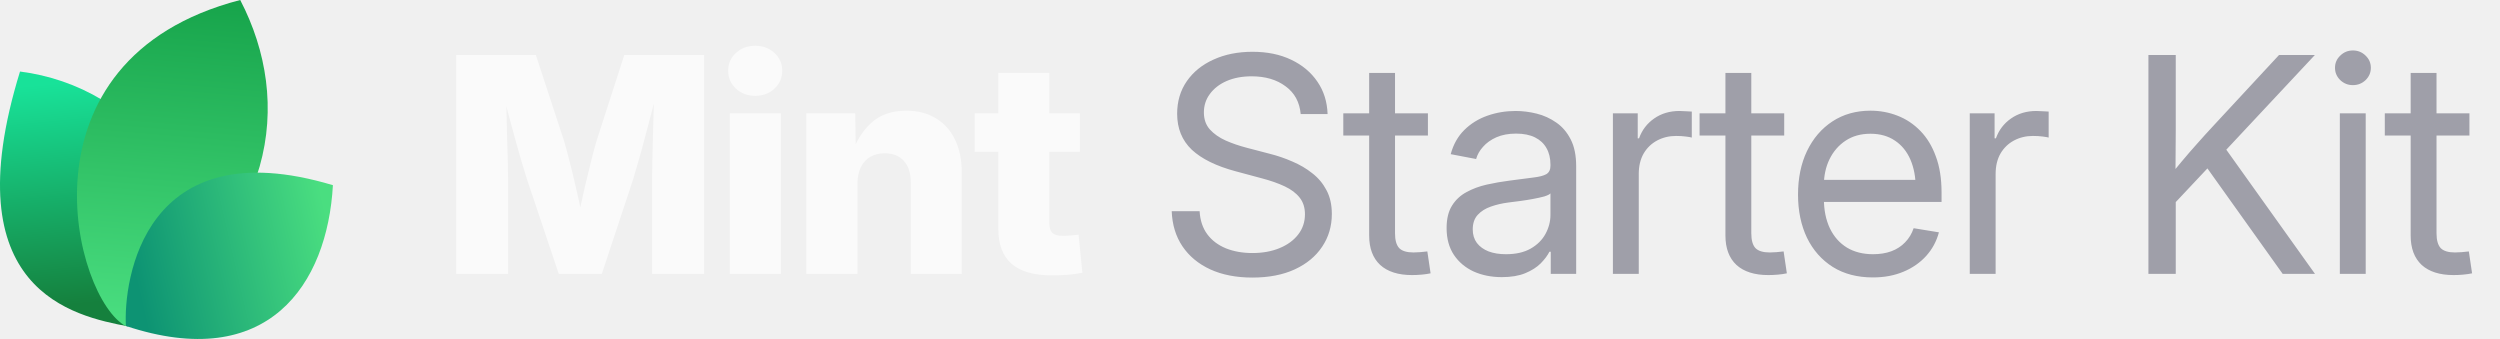
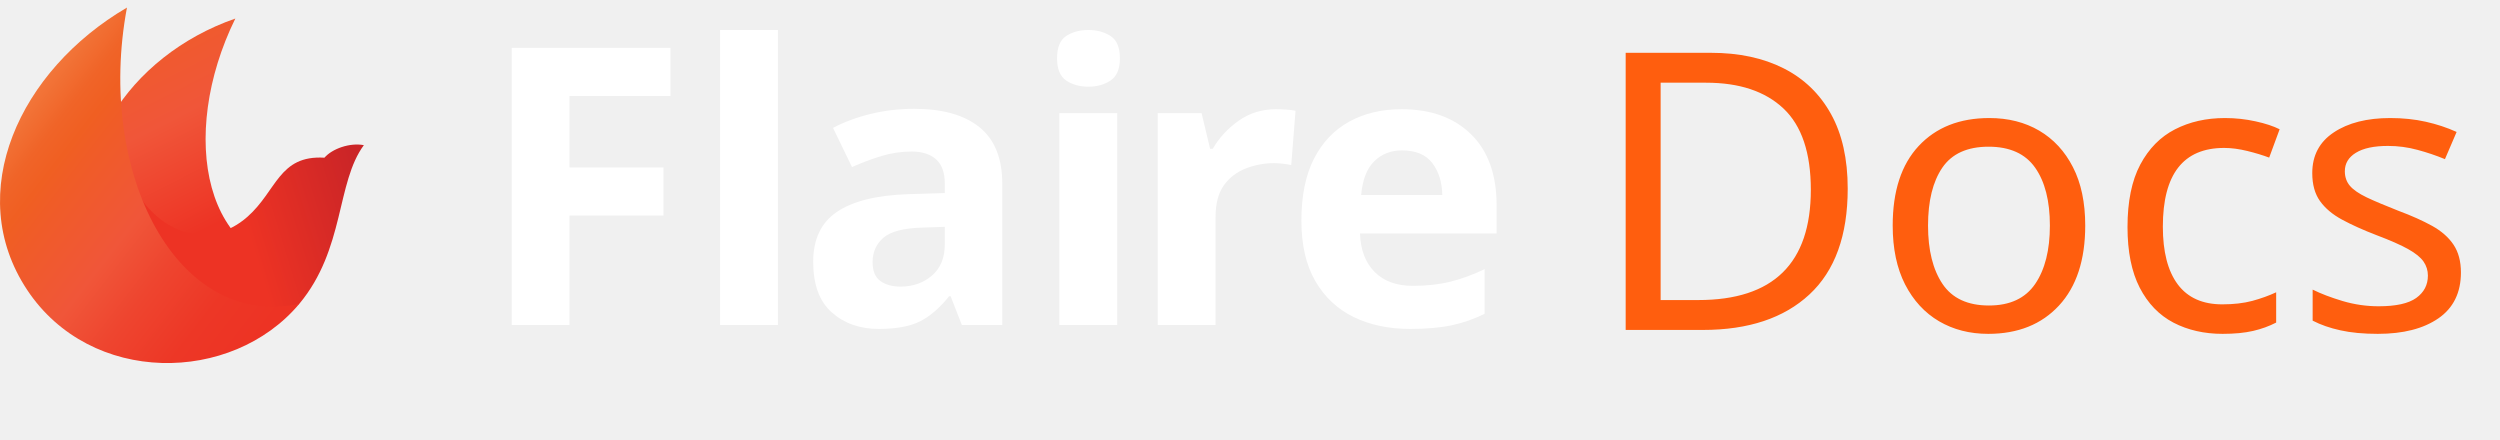
- <svg xmlns="http://www.w3.org/2000/svg" width="177" height="24" viewBox="0 0 177 24" fill="none">
-   <path d="M9.061 23.108C5.268 22.377 -3.391 20.627 1.417 5.064C9.634 6.099 16.973 14.064 9.061 23.108Z" fill="url(#paint0_linear_17557_2145)" />
-   <path d="M8.919 23.094C5.276 21.222 0.784 4.209 17.007 0C20.757 7.193 19.621 16.545 8.919 23.094Z" fill="url(#paint1_linear_17557_2145)" />
-   <path d="M8.914 23.079C8.735 19.882 10.159 9.085 23.57 13.111C23.181 20.123 18.984 26.418 8.914 23.079Z" fill="url(#paint2_linear_17557_2145)" />
-   <path d="M32.301 19.392V3.894H37.938L39.925 9.948C40.036 10.315 40.164 10.787 40.31 11.362C40.462 11.938 40.611 12.552 40.757 13.204C40.91 13.855 41.048 14.483 41.173 15.086C41.305 15.682 41.412 16.192 41.495 16.615H40.695C40.771 16.192 40.871 15.682 40.996 15.086C41.128 14.49 41.267 13.866 41.412 13.214C41.565 12.562 41.714 11.948 41.86 11.373C42.005 10.79 42.133 10.315 42.244 9.948L44.2 3.894H49.848V19.392H46.166V12.704C46.166 12.357 46.173 11.917 46.187 11.383C46.2 10.849 46.214 10.27 46.228 9.646C46.249 9.022 46.266 8.391 46.28 7.753C46.301 7.115 46.311 6.519 46.311 5.964H46.623C46.485 6.561 46.332 7.181 46.166 7.826C45.999 8.471 45.833 9.102 45.666 9.719C45.507 10.336 45.351 10.901 45.198 11.414C45.053 11.928 44.928 12.357 44.824 12.704L42.608 19.392H39.561L37.314 12.704C37.203 12.357 37.072 11.928 36.919 11.414C36.773 10.901 36.614 10.34 36.441 9.729C36.274 9.112 36.104 8.481 35.931 7.836C35.764 7.192 35.608 6.567 35.463 5.964H35.827C35.834 6.512 35.844 7.105 35.858 7.743C35.872 8.374 35.886 9.005 35.9 9.636C35.92 10.26 35.938 10.839 35.952 11.373C35.965 11.907 35.972 12.351 35.972 12.704V19.392H32.301ZM51.668 19.392V8.024H55.288V19.392H51.668ZM53.468 6.786C52.927 6.786 52.473 6.616 52.105 6.276C51.738 5.93 51.554 5.507 51.554 5.007C51.554 4.508 51.738 4.088 52.105 3.749C52.473 3.409 52.927 3.239 53.468 3.239C54.009 3.239 54.463 3.409 54.83 3.749C55.198 4.082 55.382 4.501 55.382 5.007C55.382 5.507 55.198 5.93 54.83 6.276C54.463 6.616 54.009 6.786 53.468 6.786ZM60.708 13.027V19.392H57.088V8.024H60.551L60.593 10.967H60.281C60.593 10.024 61.061 9.268 61.685 8.7C62.309 8.124 63.138 7.836 64.171 7.836C64.975 7.836 65.672 8.017 66.262 8.377C66.851 8.731 67.302 9.234 67.614 9.885C67.933 10.537 68.092 11.307 68.092 12.194V19.392H64.483V12.912C64.483 12.26 64.32 11.754 63.994 11.394C63.675 11.033 63.221 10.853 62.632 10.853C62.25 10.853 61.914 10.936 61.623 11.102C61.332 11.269 61.106 11.515 60.947 11.841C60.787 12.16 60.708 12.555 60.708 13.027ZM76.456 8.024V10.749H69.008V8.024H76.456ZM70.683 5.163H74.292V15.783C74.292 16.102 74.361 16.334 74.5 16.48C74.646 16.625 74.899 16.698 75.259 16.698C75.405 16.698 75.596 16.688 75.831 16.667C76.074 16.646 76.251 16.629 76.362 16.615L76.632 19.309C76.313 19.378 75.963 19.427 75.582 19.455C75.207 19.482 74.836 19.496 74.469 19.496C73.2 19.496 72.25 19.222 71.619 18.674C70.995 18.127 70.683 17.308 70.683 16.22V5.163Z" fill="#FAFAFA" />
-   <path d="M88.667 19.652C87.523 19.652 86.528 19.458 85.682 19.07C84.843 18.681 84.188 18.137 83.716 17.437C83.245 16.736 82.992 15.908 82.957 14.951H84.933C84.968 15.596 85.148 16.14 85.474 16.584C85.8 17.021 86.24 17.354 86.795 17.582C87.35 17.804 87.974 17.915 88.667 17.915C89.388 17.915 90.026 17.801 90.581 17.572C91.143 17.343 91.583 17.024 91.902 16.615C92.228 16.199 92.391 15.717 92.391 15.169C92.391 14.698 92.266 14.306 92.017 13.994C91.767 13.675 91.413 13.408 90.956 13.193C90.498 12.978 89.954 12.787 89.323 12.621L87.502 12.132C86.123 11.765 85.082 11.255 84.382 10.603C83.689 9.944 83.342 9.095 83.342 8.055C83.342 7.174 83.571 6.404 84.028 5.746C84.486 5.087 85.117 4.577 85.921 4.217C86.726 3.849 87.645 3.666 88.678 3.666C89.718 3.666 90.63 3.853 91.413 4.227C92.204 4.602 92.824 5.122 93.275 5.787C93.726 6.446 93.965 7.209 93.993 8.076H92.089C92.013 7.23 91.656 6.574 91.018 6.11C90.387 5.638 89.586 5.403 88.615 5.403C87.95 5.403 87.36 5.513 86.847 5.735C86.341 5.957 85.946 6.262 85.661 6.651C85.377 7.032 85.235 7.469 85.235 7.961C85.235 8.447 85.377 8.849 85.661 9.168C85.946 9.48 86.317 9.74 86.774 9.948C87.232 10.149 87.724 10.319 88.251 10.457L89.884 10.884C90.439 11.023 90.977 11.206 91.496 11.435C92.023 11.657 92.495 11.934 92.911 12.267C93.334 12.593 93.67 12.995 93.92 13.474C94.17 13.945 94.294 14.504 94.294 15.149C94.294 16.015 94.066 16.788 93.608 17.468C93.157 18.148 92.512 18.681 91.673 19.07C90.834 19.458 89.832 19.652 88.667 19.652ZM101.097 8.024V9.594H95.106V8.024H101.097ZM96.937 5.163H98.767V16.521C98.767 17 98.865 17.347 99.059 17.562C99.26 17.77 99.6 17.874 100.078 17.874C100.21 17.874 100.366 17.867 100.546 17.853C100.733 17.832 100.903 17.815 101.056 17.801L101.285 19.351C101.097 19.392 100.886 19.423 100.65 19.444C100.414 19.465 100.189 19.475 99.974 19.475C98.996 19.475 98.244 19.236 97.717 18.758C97.197 18.272 96.937 17.579 96.937 16.677V5.163ZM106.33 19.621C105.595 19.621 104.932 19.489 104.343 19.226C103.754 18.955 103.285 18.564 102.939 18.05C102.592 17.53 102.419 16.896 102.419 16.147C102.419 15.495 102.547 14.965 102.804 14.556C103.06 14.146 103.403 13.828 103.833 13.599C104.263 13.363 104.742 13.186 105.269 13.068C105.796 12.95 106.333 12.857 106.881 12.787C107.574 12.69 108.132 12.617 108.555 12.569C108.978 12.52 109.287 12.441 109.481 12.33C109.675 12.212 109.772 12.014 109.772 11.737V11.654C109.772 11.203 109.679 10.815 109.492 10.489C109.311 10.163 109.041 9.91 108.68 9.729C108.32 9.549 107.872 9.459 107.338 9.459C106.805 9.459 106.34 9.546 105.945 9.719C105.556 9.892 105.241 10.118 104.998 10.395C104.755 10.665 104.593 10.953 104.509 11.258L102.71 10.915C102.897 10.222 103.22 9.65 103.677 9.199C104.135 8.748 104.679 8.412 105.31 8.19C105.941 7.968 106.607 7.857 107.307 7.857C107.8 7.857 108.295 7.92 108.795 8.044C109.301 8.169 109.765 8.381 110.188 8.679C110.611 8.97 110.951 9.369 111.208 9.875C111.464 10.374 111.593 11.005 111.593 11.768V19.392H109.793V17.822H109.7C109.568 18.085 109.363 18.359 109.086 18.643C108.809 18.921 108.444 19.153 107.994 19.34C107.543 19.527 106.988 19.621 106.33 19.621ZM106.621 17.998C107.321 17.998 107.904 17.867 108.368 17.603C108.84 17.333 109.19 16.986 109.419 16.563C109.654 16.133 109.772 15.682 109.772 15.211V13.692C109.703 13.769 109.554 13.841 109.325 13.911C109.096 13.973 108.829 14.032 108.524 14.088C108.226 14.143 107.921 14.192 107.609 14.233C107.304 14.275 107.033 14.309 106.798 14.337C106.354 14.393 105.938 14.49 105.549 14.628C105.168 14.76 104.86 14.954 104.624 15.211C104.388 15.467 104.27 15.811 104.27 16.241C104.27 16.615 104.367 16.934 104.561 17.198C104.762 17.461 105.04 17.662 105.393 17.801C105.747 17.933 106.156 17.998 106.621 17.998ZM114.193 19.392V8.024H115.951V9.792H116.045C116.253 9.209 116.61 8.741 117.116 8.388C117.622 8.034 118.219 7.857 118.905 7.857C119.058 7.857 119.217 7.864 119.384 7.878C119.55 7.885 119.682 7.892 119.779 7.899V9.74C119.716 9.719 119.578 9.695 119.363 9.667C119.155 9.639 118.922 9.625 118.666 9.625C118.174 9.625 117.726 9.733 117.324 9.948C116.922 10.163 116.603 10.471 116.367 10.874C116.138 11.276 116.024 11.758 116.024 12.319V19.392H114.193ZM126.322 8.024V9.594H120.33V8.024H126.322ZM122.161 5.163H123.992V16.521C123.992 17 124.089 17.347 124.283 17.562C124.484 17.77 124.824 17.874 125.302 17.874C125.434 17.874 125.59 17.867 125.77 17.853C125.958 17.832 126.127 17.815 126.28 17.801L126.509 19.351C126.322 19.392 126.11 19.423 125.874 19.444C125.639 19.465 125.413 19.475 125.198 19.475C124.221 19.475 123.468 19.236 122.941 18.758C122.421 18.272 122.161 17.579 122.161 16.677V5.163ZM132.604 19.642C131.502 19.642 130.555 19.396 129.765 18.903C128.974 18.404 128.364 17.714 127.934 16.834C127.511 15.946 127.3 14.927 127.3 13.775C127.3 12.611 127.511 11.584 127.934 10.697C128.364 9.802 128.964 9.102 129.734 8.596C130.51 8.089 131.408 7.836 132.428 7.836C133.1 7.836 133.738 7.954 134.341 8.19C134.952 8.426 135.489 8.783 135.954 9.261C136.425 9.74 136.793 10.343 137.056 11.071C137.327 11.792 137.462 12.645 137.462 13.63V14.296H128.433V12.735H136.463L135.631 13.297C135.631 12.541 135.506 11.876 135.257 11.3C135.007 10.725 134.643 10.277 134.165 9.958C133.686 9.632 133.107 9.469 132.428 9.469C131.748 9.469 131.162 9.632 130.67 9.958C130.177 10.284 129.796 10.725 129.526 11.279C129.262 11.827 129.13 12.441 129.13 13.12V14.046C129.13 14.864 129.273 15.572 129.557 16.168C129.841 16.757 130.243 17.211 130.763 17.53C131.283 17.842 131.901 17.998 132.615 17.998C133.093 17.998 133.523 17.929 133.905 17.79C134.293 17.645 134.619 17.433 134.882 17.156C135.153 16.879 135.354 16.546 135.486 16.157L137.275 16.449C137.108 17.08 136.81 17.634 136.38 18.113C135.95 18.591 135.413 18.966 134.768 19.236C134.123 19.507 133.402 19.642 132.604 19.642ZM139.459 19.392V8.024H141.217V9.792H141.311C141.519 9.209 141.876 8.741 142.382 8.388C142.888 8.034 143.485 7.857 144.171 7.857C144.324 7.857 144.483 7.864 144.649 7.878C144.816 7.885 144.948 7.892 145.045 7.899V9.74C144.982 9.719 144.844 9.695 144.629 9.667C144.421 9.639 144.188 9.625 143.932 9.625C143.439 9.625 142.992 9.733 142.59 9.948C142.188 10.163 141.869 10.471 141.633 10.874C141.404 11.276 141.29 11.758 141.29 12.319V19.392H139.459ZM153.429 14.961V12.715C153.783 12.257 154.136 11.82 154.49 11.404C154.844 10.981 155.204 10.565 155.572 10.156C155.939 9.74 156.314 9.327 156.695 8.918L161.355 3.894H163.893L157.277 10.967H157.184L153.429 14.961ZM152.108 19.392V3.894H154.043V9.241L154.022 12.559L154.043 13.505V19.392H152.108ZM161.615 19.392L155.967 11.477L157.173 9.969L163.903 19.392H161.615ZM165.661 19.392V8.024H167.492V19.392H165.661ZM166.587 6.027C166.24 6.027 165.942 5.909 165.692 5.673C165.443 5.43 165.318 5.139 165.318 4.799C165.318 4.459 165.443 4.172 165.692 3.936C165.942 3.693 166.24 3.572 166.587 3.572C166.934 3.572 167.232 3.693 167.482 3.936C167.731 4.172 167.856 4.459 167.856 4.799C167.856 5.139 167.731 5.43 167.482 5.673C167.232 5.909 166.934 6.027 166.587 6.027ZM174.836 8.024V9.594H168.844V8.024H174.836ZM170.675 5.163H172.506V16.521C172.506 17 172.603 17.347 172.797 17.562C172.998 17.77 173.338 17.874 173.816 17.874C173.948 17.874 174.104 17.867 174.284 17.853C174.472 17.832 174.641 17.815 174.794 17.801L175.023 19.351C174.836 19.392 174.624 19.423 174.388 19.444C174.153 19.465 173.927 19.475 173.712 19.475C172.735 19.475 171.982 19.236 171.455 18.758C170.935 18.272 170.675 17.579 170.675 16.677V5.163Z" fill="#9F9FA9" />
+ <svg xmlns="http://www.w3.org/2000/svg" id="Layer_2" data-name="Layer 2" viewBox="0 0 508.43 89.38">
  <defs>
-     <linearGradient id="paint0_linear_17557_2145" x1="3.776" y1="5.916" x2="5.232" y2="21.559" gradientUnits="userSpaceOnUse">
-       <stop stop-color="#18E299" />
-       <stop offset="1" stop-color="#15803D" />
+     <style>
+       .cls-1 {
+         fill: url(#linear-gradient-2);
+       }
+ 
+       .cls-2 {
+         letter-spacing: -.02em;
+       }
+ 
+       .cls-3 {
+         fill: url(#linear-gradient-3);
+       }
+ 
+       .cls-4 {
+         letter-spacing: 0em;
+       }
+ 
+       .cls-5 {
+         letter-spacing: 0em;
+       }
+ 
+       .cls-6 {
+         fill: #ff5e0e;
+         font-family: FunnelDisplay-Light, 'Funnel Display';
+         font-weight: 300;
+       }
+ 
+       .cls-6, .cls-7 {
+         font-size: 78.93px;
+       }
+ 
+       .cls-7 {
+         fill: #fff;
+         font-family: FunnelDisplay-Bold, 'Funnel Display';
+         font-weight: 700;
+       }
+ 
+       .cls-8 {
+         fill: url(#linear-gradient);
+       }
+     </style>
+     <linearGradient id="linear-gradient" x1="19.18" y1="-.81" x2="43.04" y2="46.07" gradientUnits="userSpaceOnUse">
+       <stop offset=".02" stop-color="#f05f22" />
+       <stop offset=".56" stop-color="#f05639" />
+       <stop offset="1" stop-color="#ed3324" />
    </linearGradient>
-     <linearGradient id="paint1_linear_17557_2145" x1="12.171" y1="-0.718" x2="10.19" y2="22.983" gradientUnits="userSpaceOnUse">
-       <stop stop-color="#16A34A" />
-       <stop offset="1" stop-color="#4ADE80" />
+     <linearGradient id="linear-gradient-2" x1="30.68" y1="55.07" x2="74.6" y2="41.63" gradientUnits="userSpaceOnUse">
+       <stop offset=".46" stop-color="#ed3324" />
+       <stop offset="1" stop-color="#cb2527" />
    </linearGradient>
-     <linearGradient id="paint2_linear_17557_2145" x1="23.133" y1="15.353" x2="9.338" y2="18.52" gradientUnits="userSpaceOnUse">
-       <stop stop-color="#4ADE80" />
-       <stop offset="1" stop-color="#0D9373" />
+     <linearGradient id="linear-gradient-3" x1="2.23" y1="20.98" x2="58.1" y2="64.14" gradientUnits="userSpaceOnUse">
+       <stop offset="0" stop-color="#f37d42" />
+       <stop offset=".04" stop-color="#f27539" />
+       <stop offset=".14" stop-color="#f06428" />
+       <stop offset=".21" stop-color="#f05f22" />
+       <stop offset=".27" stop-color="#f05c27" />
+       <stop offset=".49" stop-color="#f05639" />
+       <stop offset=".64" stop-color="#ee452f" />
+       <stop offset=".82" stop-color="#ed3726" />
+       <stop offset=".98" stop-color="#ed3324" />
    </linearGradient>
  </defs>
+   <g id="Layer_1-2" data-name="Layer 1">
+     <g>
+       <path class="cls-8" d="M64.16,54.31c-11.45,9.71-36.13,18.65-44.3-2.28C12.24,32.49,26.07,11.34,47.86,3.77c-11.67,23.75-6.56,51.11,16.3,50.54Z" />
+       <path class="cls-1" d="M28.08,39.54c-.18,16.58,21.05,29.06,32.8,22.24,9.29-11.18,7.47-24.61,13.12-32.26-2.86-.55-6.44.73-8.02,2.55-9.29-.55-9.66,6.74-15.67,12.03-7.56,6.64-17.04,3.57-22.23-4.56Z" />
+       <path class="cls-3" d="M60.88,61.78c-13.75,16.39-42.46,16.66-55.37-2.84C-7.55,39.23,3.97,14.3,25.82,1.54c-6.36,33.9,10.33,65.61,35.06,60.24Z" />
+     </g>
+     <text class="cls-7" transform="translate(96.96 66.1)">
+       <tspan x="0" y="0">Fl</tspan>
+       <tspan class="cls-4" x="65.11" y="0">a</tspan>
+       <tspan class="cls-5" x="112.33" y="0">i</tspan>
+       <tspan class="cls-2" x="132.33" y="0">r</tspan>
+       <tspan x="164.16" y="0">e</tspan>
+     </text>
+     <text class="cls-6" transform="translate(322.96 67.1)">
+       <tspan x="0" y="0">Docs</tspan>
+     </text>
+   </g>
</svg>
